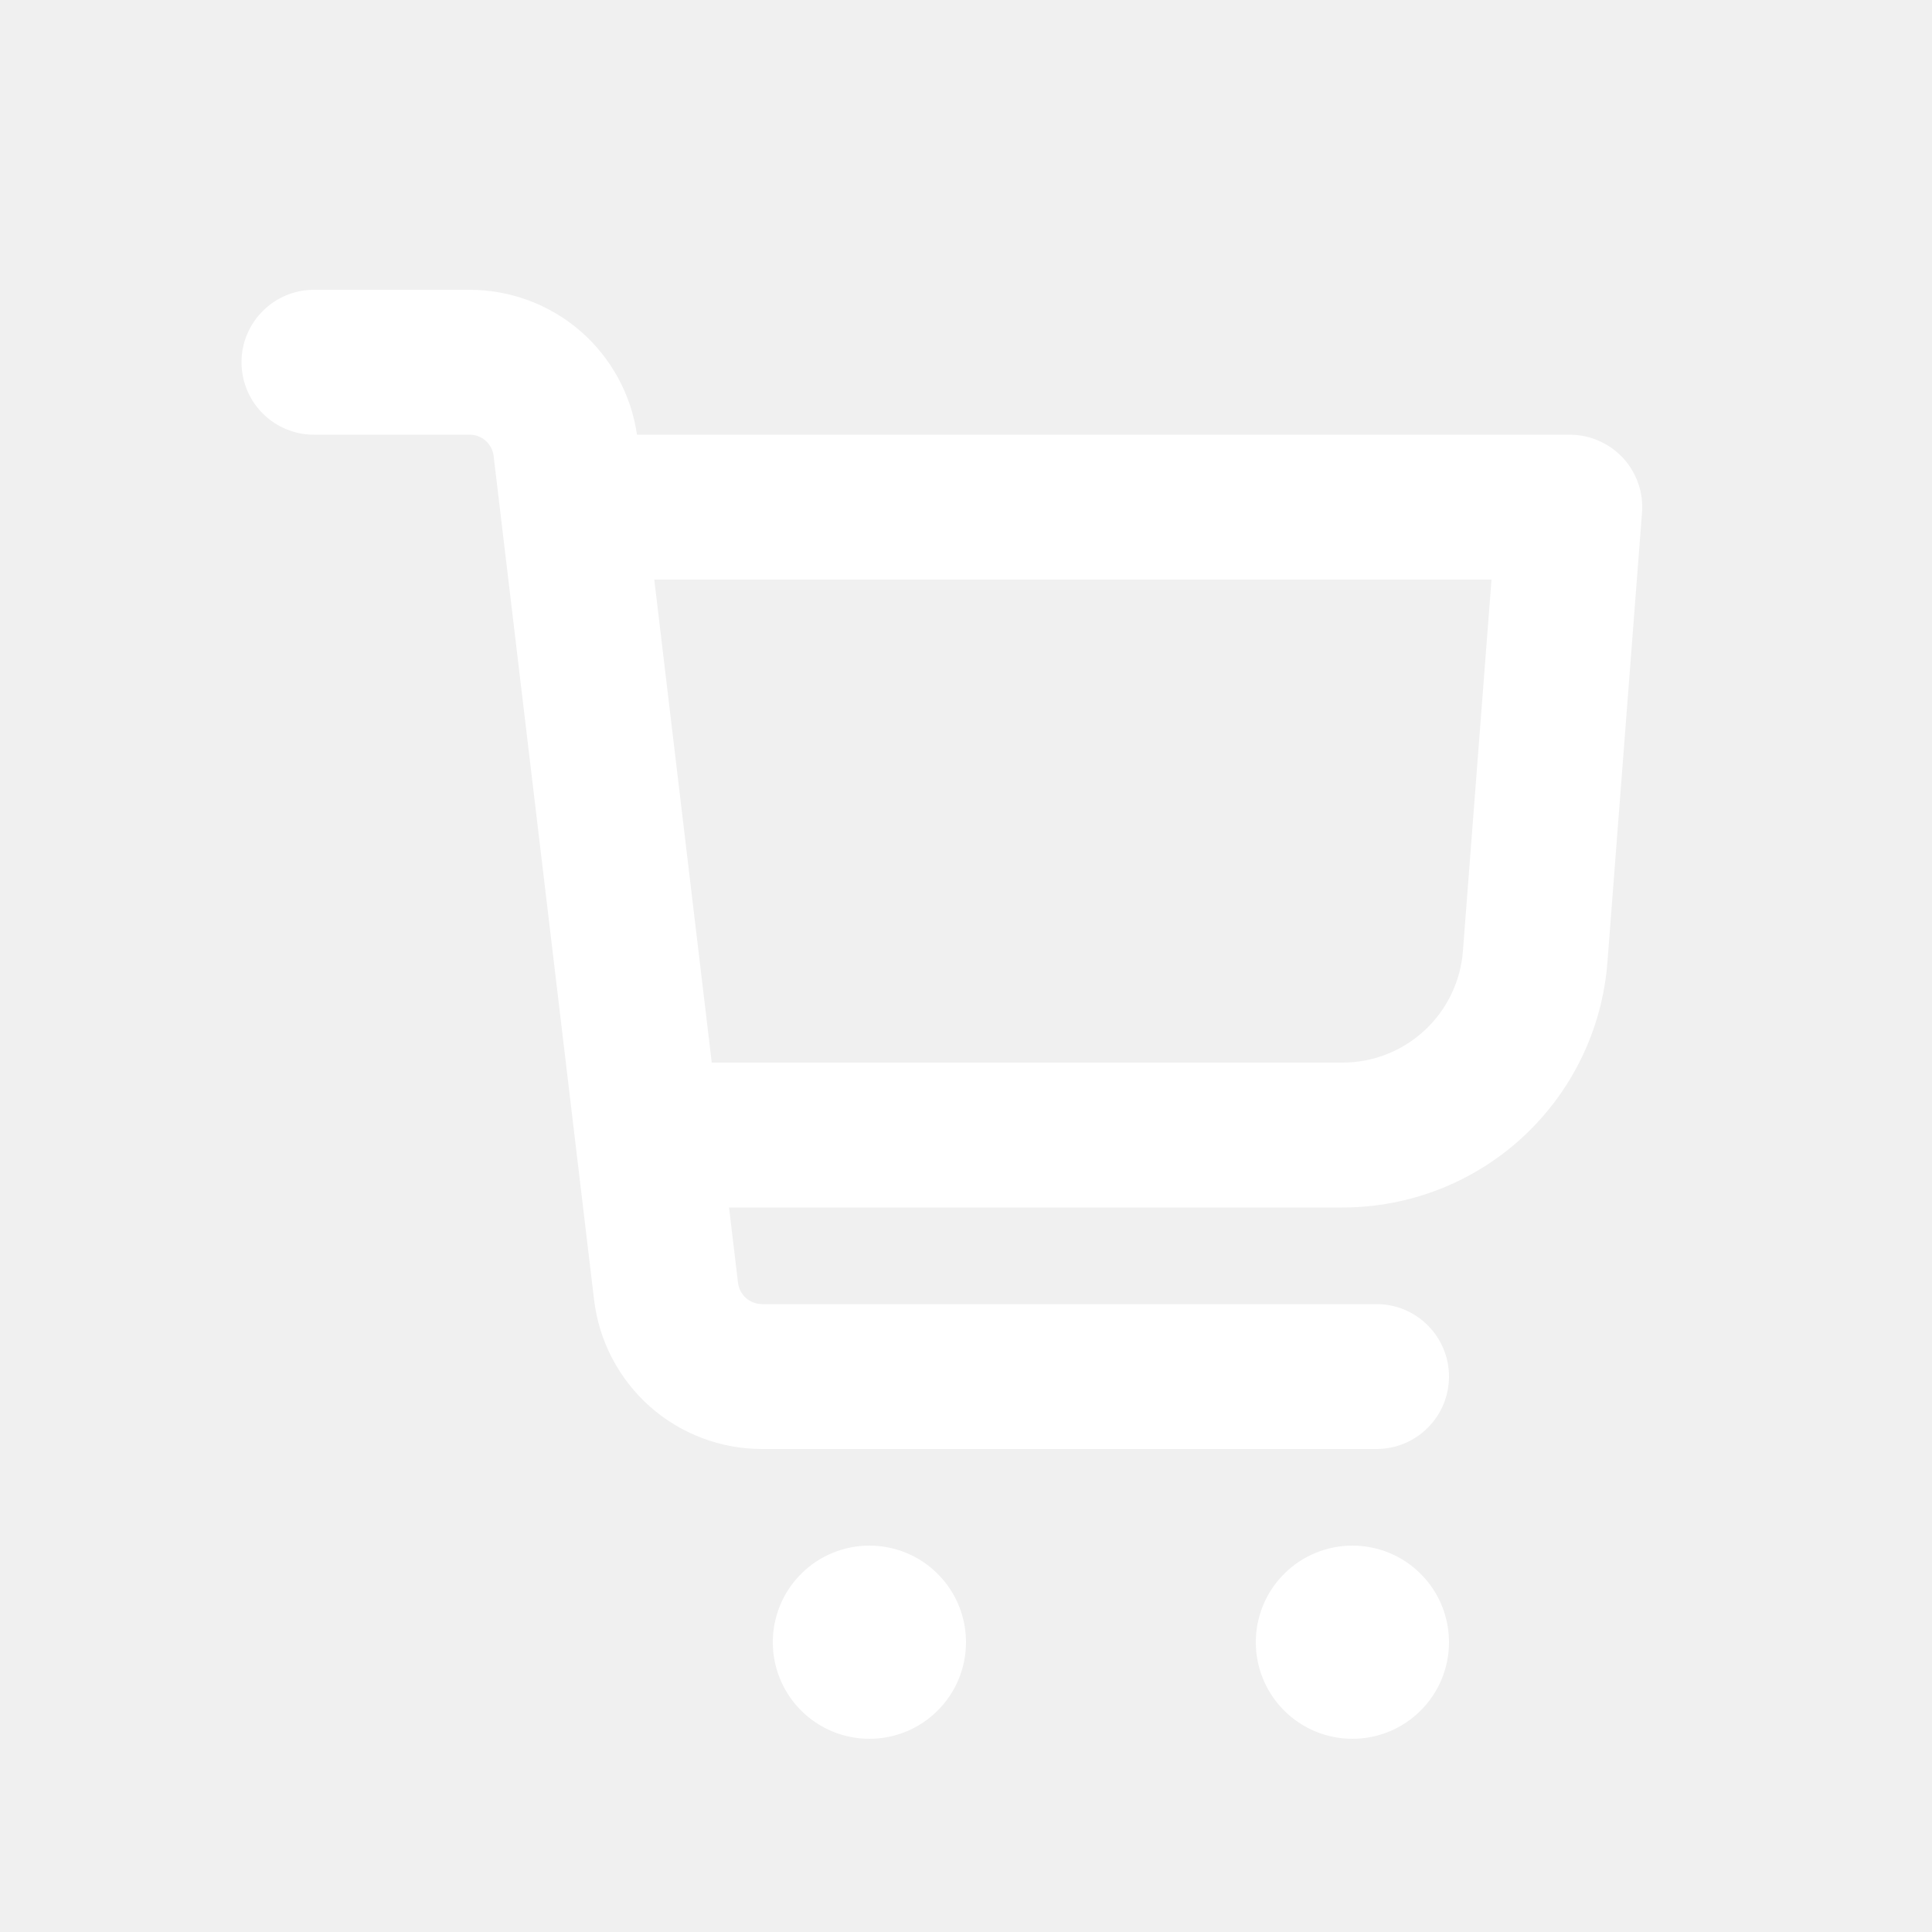
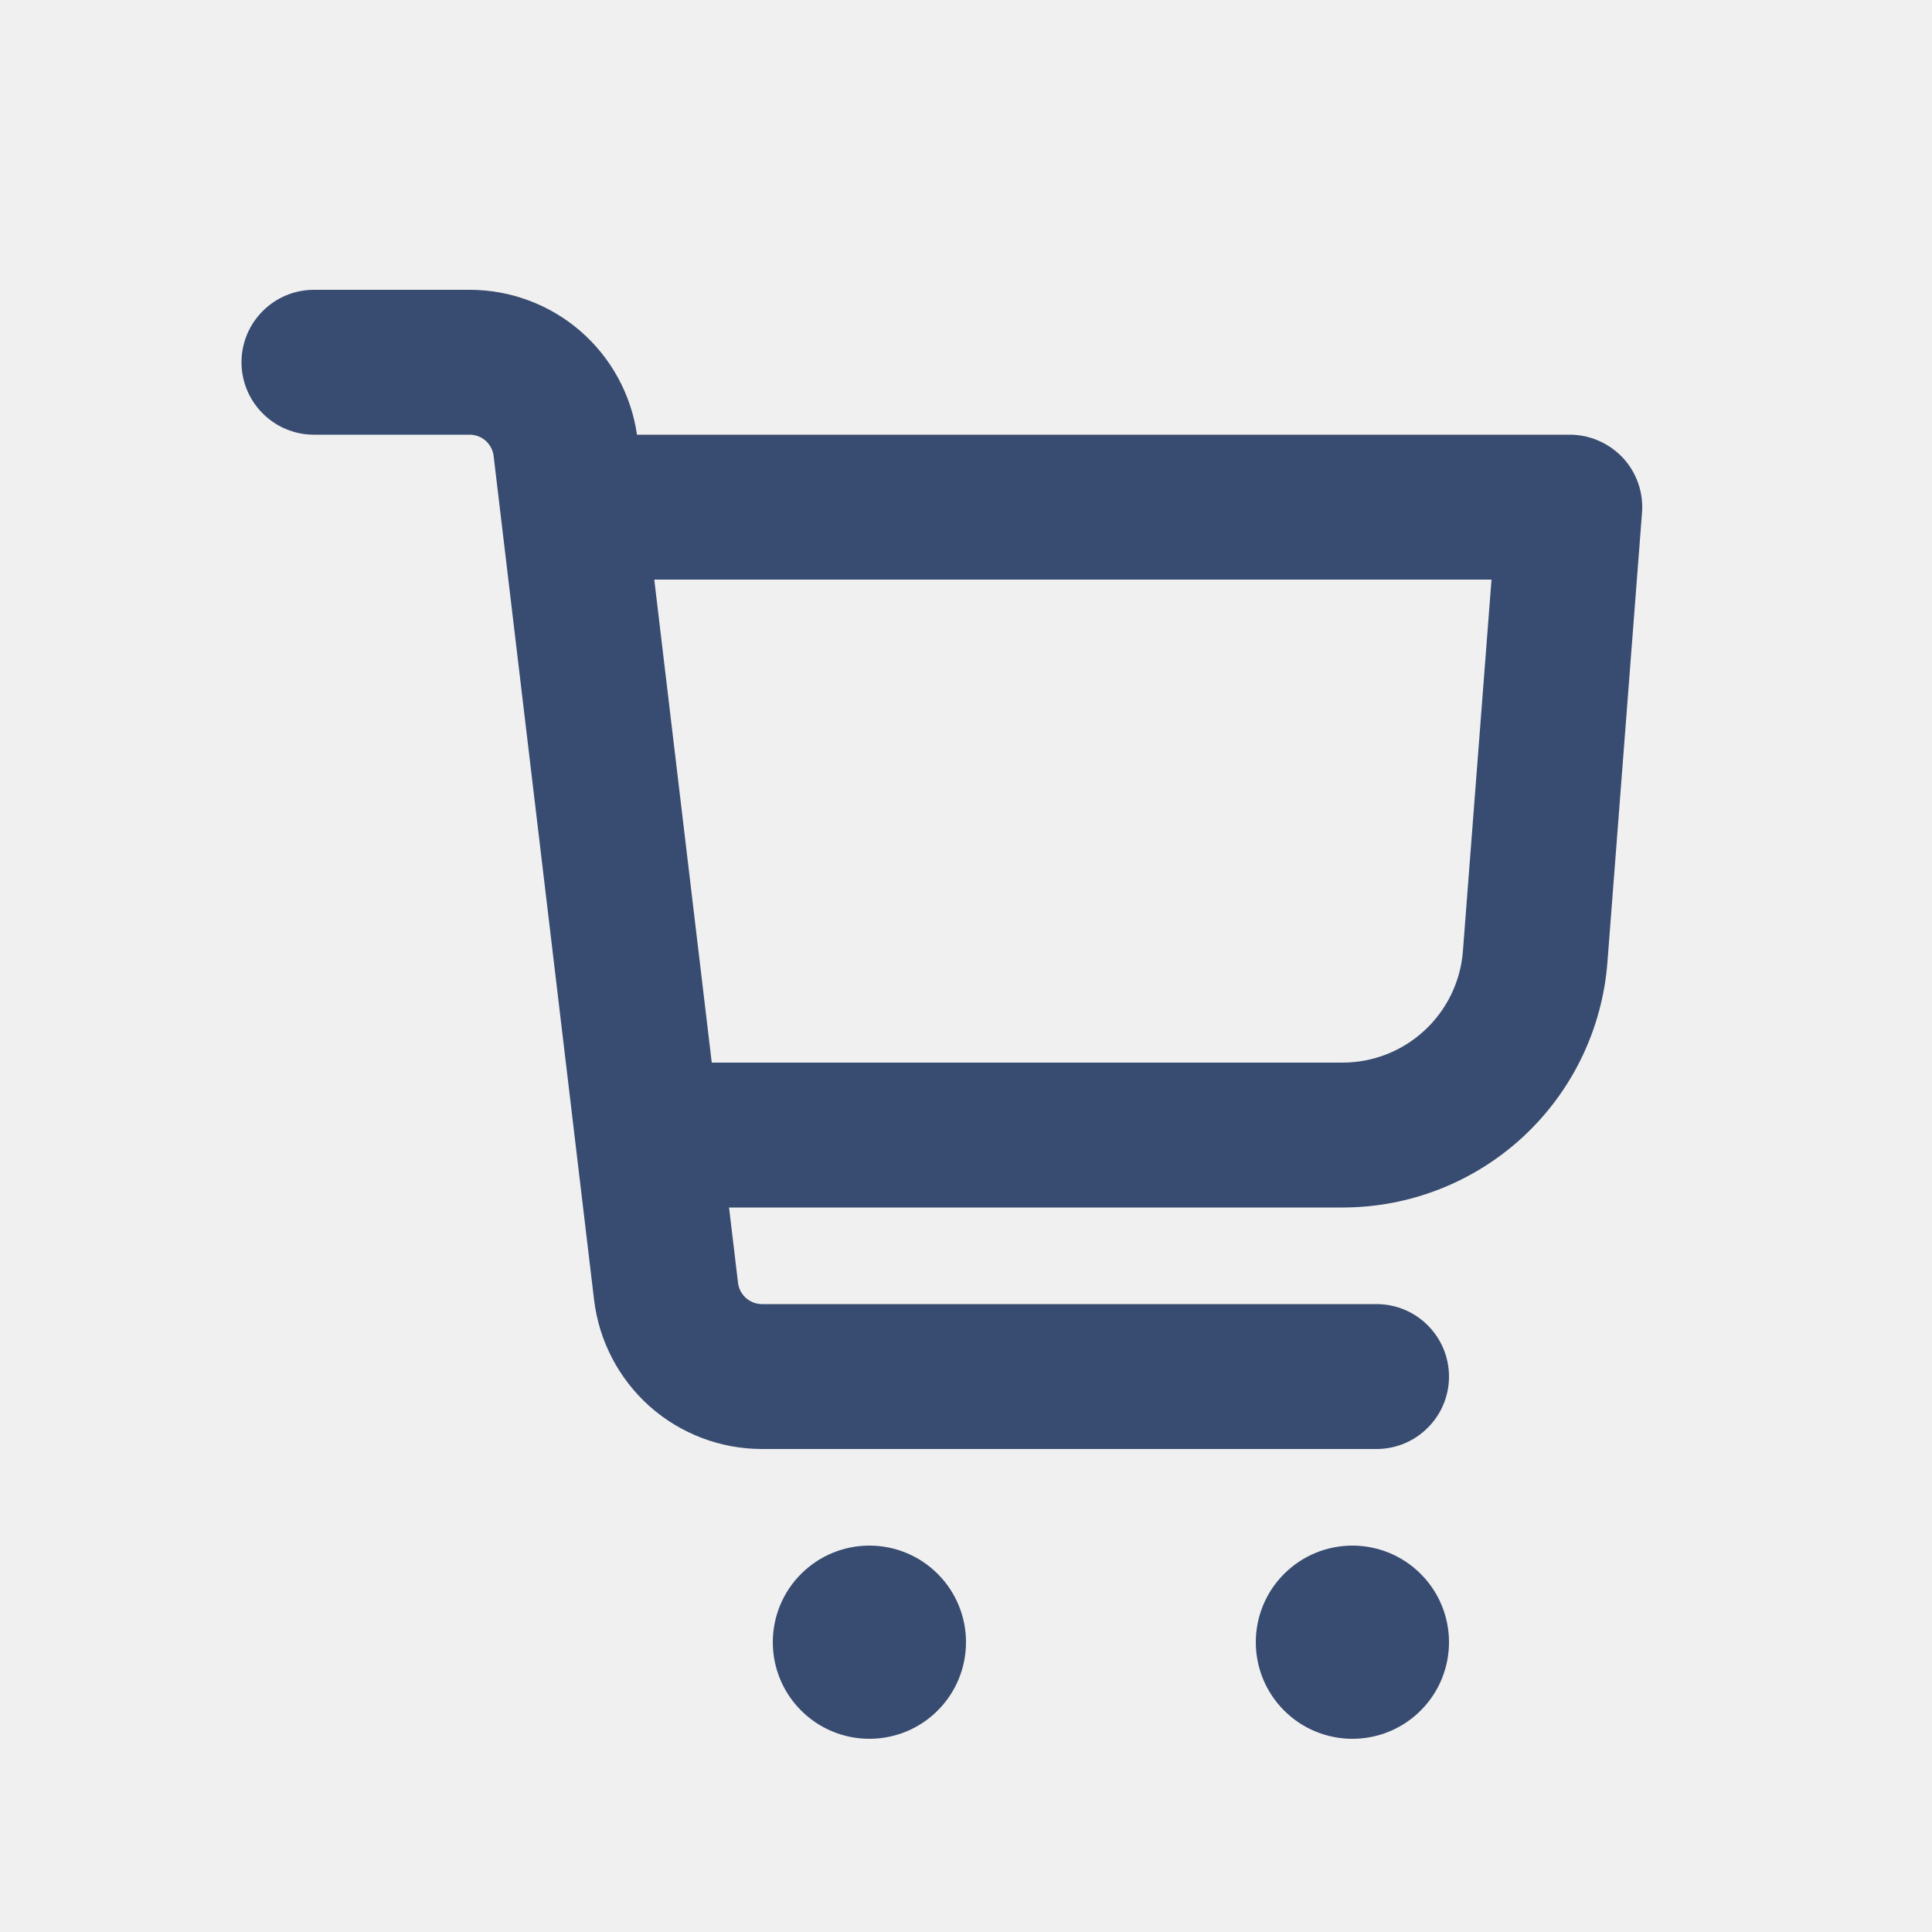
<svg xmlns="http://www.w3.org/2000/svg" width="20" height="20" viewBox="0 0 20 20" fill="none">
-   <path fill-rule="evenodd" clip-rule="evenodd" d="M2.5 3.75C2.5 3.551 2.579 3.36 2.72 3.22C2.86 3.079 3.051 3 3.25 3H4.862C5.283 3 5.69 3.152 6.008 3.427C6.326 3.703 6.534 4.084 6.594 4.5H16.25C16.353 4.5 16.456 4.521 16.55 4.563C16.645 4.604 16.73 4.665 16.801 4.74C16.871 4.816 16.925 4.906 16.959 5.004C16.993 5.101 17.006 5.205 16.998 5.308L16.64 9.961C16.587 10.652 16.275 11.297 15.767 11.768C15.258 12.239 14.591 12.5 13.898 12.5H7.547L7.64 13.28C7.647 13.341 7.677 13.396 7.722 13.437C7.768 13.477 7.827 13.5 7.888 13.5H14.25C14.449 13.5 14.64 13.579 14.78 13.72C14.921 13.86 15 14.051 15 14.25C15 14.449 14.921 14.64 14.78 14.78C14.64 14.921 14.449 15 14.25 15H7.888C7.46 15 7.046 14.843 6.726 14.559C6.406 14.274 6.201 13.882 6.15 13.457L5.11 4.72C5.103 4.659 5.073 4.604 5.028 4.563C4.982 4.522 4.923 4.5 4.862 4.5H3.25C3.051 4.5 2.86 4.421 2.72 4.28C2.579 4.14 2.5 3.949 2.5 3.75ZM7.368 11H13.898C14.213 11 14.516 10.881 14.747 10.667C14.978 10.453 15.12 10.16 15.144 9.846L15.44 6H6.773L7.368 11Z" fill="white" />
-   <path d="M10 17C10 17.265 9.895 17.52 9.707 17.707C9.52 17.895 9.265 18 9 18C8.735 18 8.48 17.895 8.293 17.707C8.105 17.52 8 17.265 8 17C8 16.735 8.105 16.48 8.293 16.293C8.48 16.105 8.735 16 9 16C9.265 16 9.52 16.105 9.707 16.293C9.895 16.48 10 16.735 10 17Z" fill="white" />
-   <path d="M15 17C15 17.265 14.895 17.52 14.707 17.707C14.52 17.895 14.265 18 14 18C13.735 18 13.48 17.895 13.293 17.707C13.105 17.52 13 17.265 13 17C13 16.735 13.105 16.48 13.293 16.293C13.48 16.105 13.735 16 14 16C14.265 16 14.52 16.105 14.707 16.293C14.895 16.48 15 16.735 15 17Z" fill="white" />
+   <path fill-rule="evenodd" clip-rule="evenodd" d="M2.5 3.75C2.5 3.551 2.579 3.36 2.72 3.22C2.86 3.079 3.051 3 3.25 3H4.862C5.283 3 5.69 3.152 6.008 3.427C6.326 3.703 6.534 4.084 6.594 4.5H16.25C16.353 4.5 16.456 4.521 16.55 4.563C16.645 4.604 16.73 4.665 16.801 4.74C16.871 4.816 16.925 4.906 16.959 5.004C16.993 5.101 17.006 5.205 16.998 5.308L16.64 9.961C16.587 10.652 16.275 11.297 15.767 11.768C15.258 12.239 14.591 12.5 13.898 12.5H7.547L7.64 13.28C7.647 13.341 7.677 13.396 7.722 13.437C7.768 13.477 7.827 13.5 7.888 13.5H14.25C14.449 13.5 14.64 13.579 14.78 13.72C14.921 13.86 15 14.051 15 14.25C15 14.449 14.921 14.64 14.78 14.78C14.64 14.921 14.449 15 14.25 15H7.888C7.46 15 7.046 14.843 6.726 14.559C6.406 14.274 6.201 13.882 6.15 13.457L5.11 4.72C5.103 4.659 5.073 4.604 5.028 4.563C4.982 4.522 4.923 4.5 4.862 4.5H3.25C3.051 4.5 2.86 4.421 2.72 4.28C2.579 4.14 2.5 3.949 2.5 3.75ZM7.368 11H13.898C14.213 11 14.516 10.881 14.747 10.667C14.978 10.453 15.12 10.16 15.144 9.846L15.44 6H6.773L7.368 11Z" fill="#384B70" />
+   <path d="M10 17C10 17.265 9.895 17.52 9.707 17.707C9.52 17.895 9.265 18 9 18C8.735 18 8.48 17.895 8.293 17.707C8.105 17.52 8 17.265 8 17C8 16.735 8.105 16.48 8.293 16.293C8.48 16.105 8.735 16 9 16C9.265 16 9.52 16.105 9.707 16.293C9.895 16.48 10 16.735 10 17Z" fill="#384B70" />
+   <path d="M15 17C15 17.265 14.895 17.52 14.707 17.707C14.52 17.895 14.265 18 14 18C13.735 18 13.48 17.895 13.293 17.707C13.105 17.52 13 17.265 13 17C13 16.735 13.105 16.48 13.293 16.293C13.48 16.105 13.735 16 14 16C14.265 16 14.52 16.105 14.707 16.293C14.895 16.48 15 16.735 15 17Z" fill="#384B70" />
</svg>
